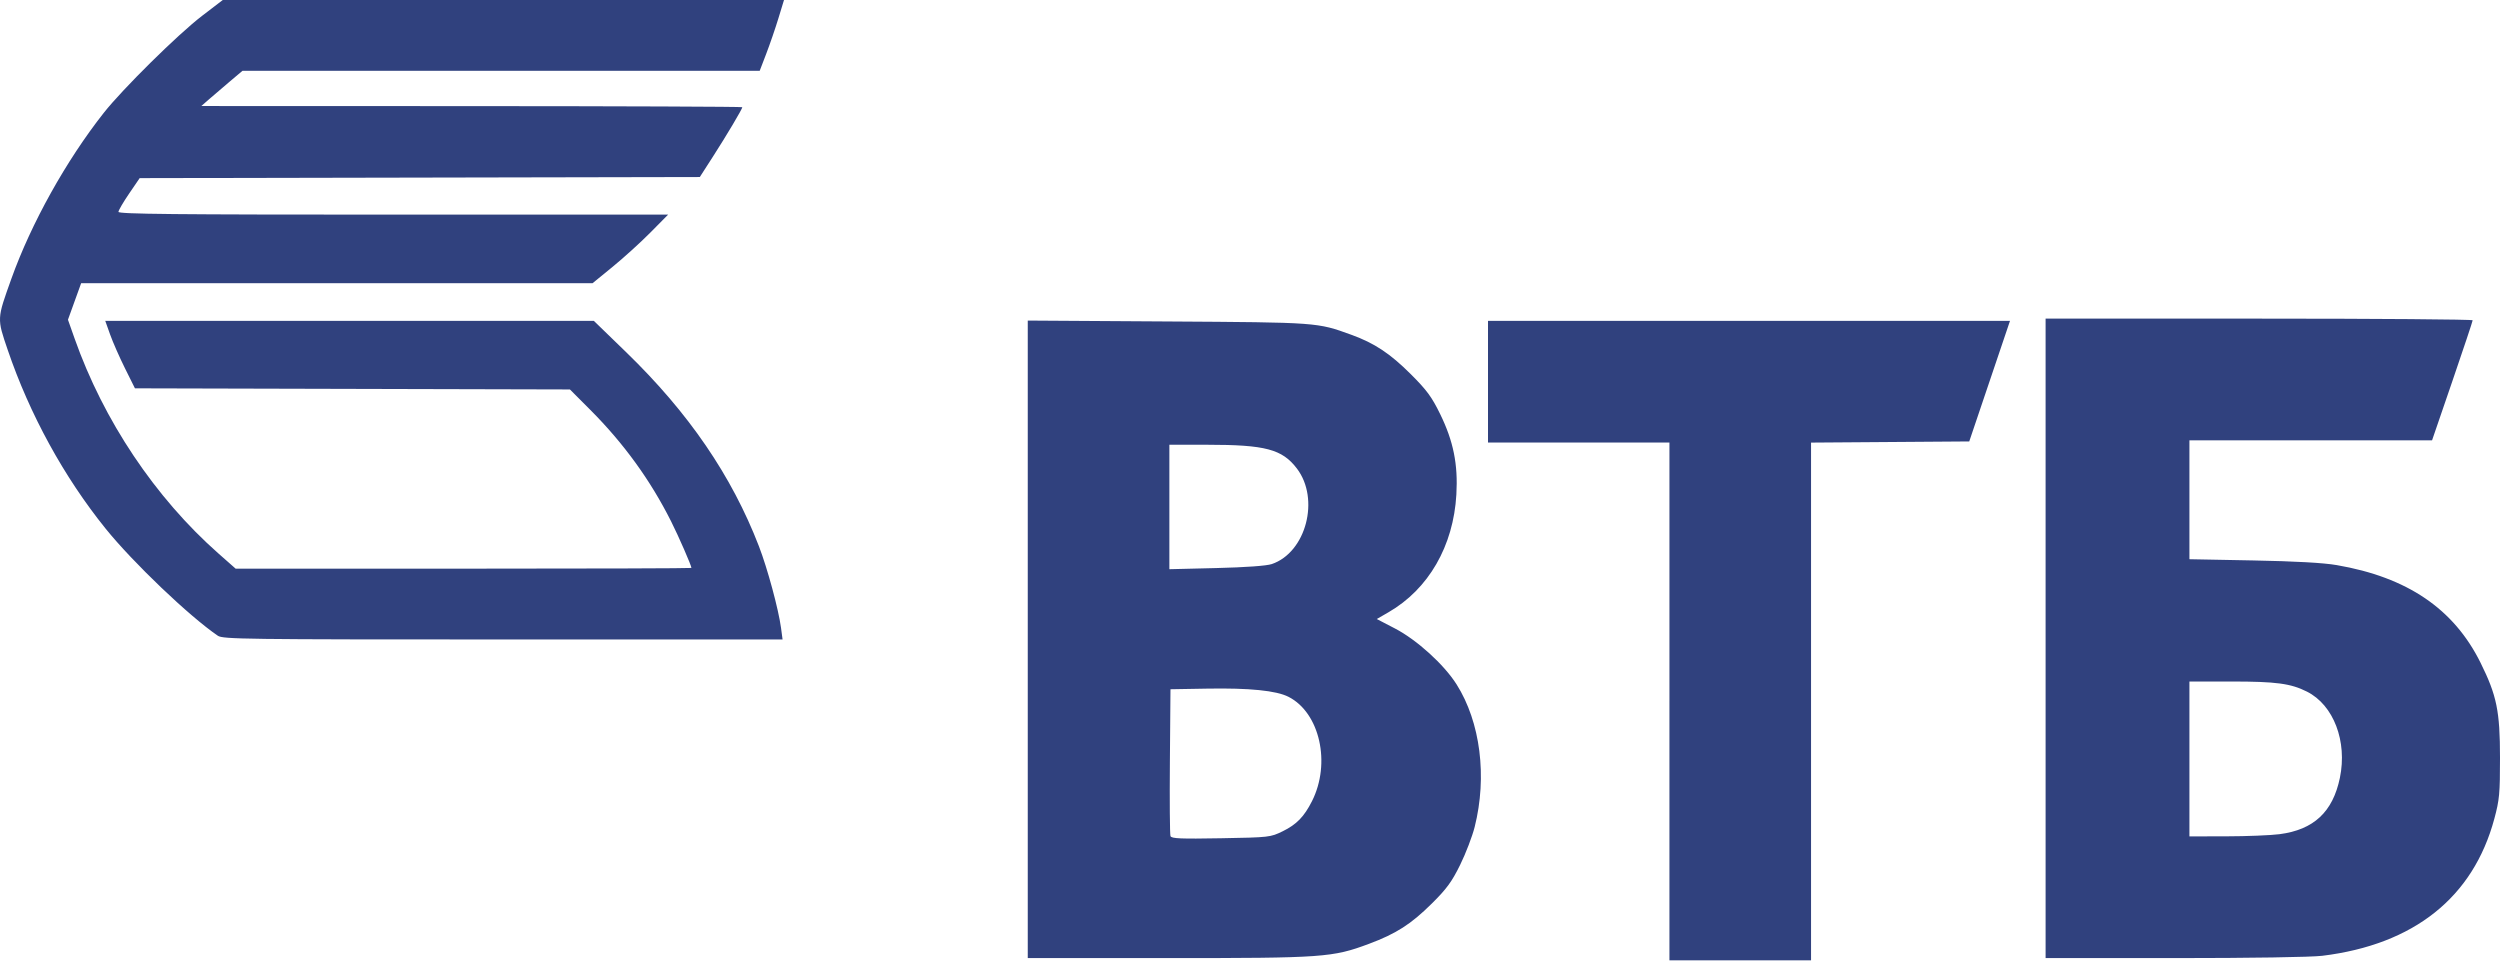
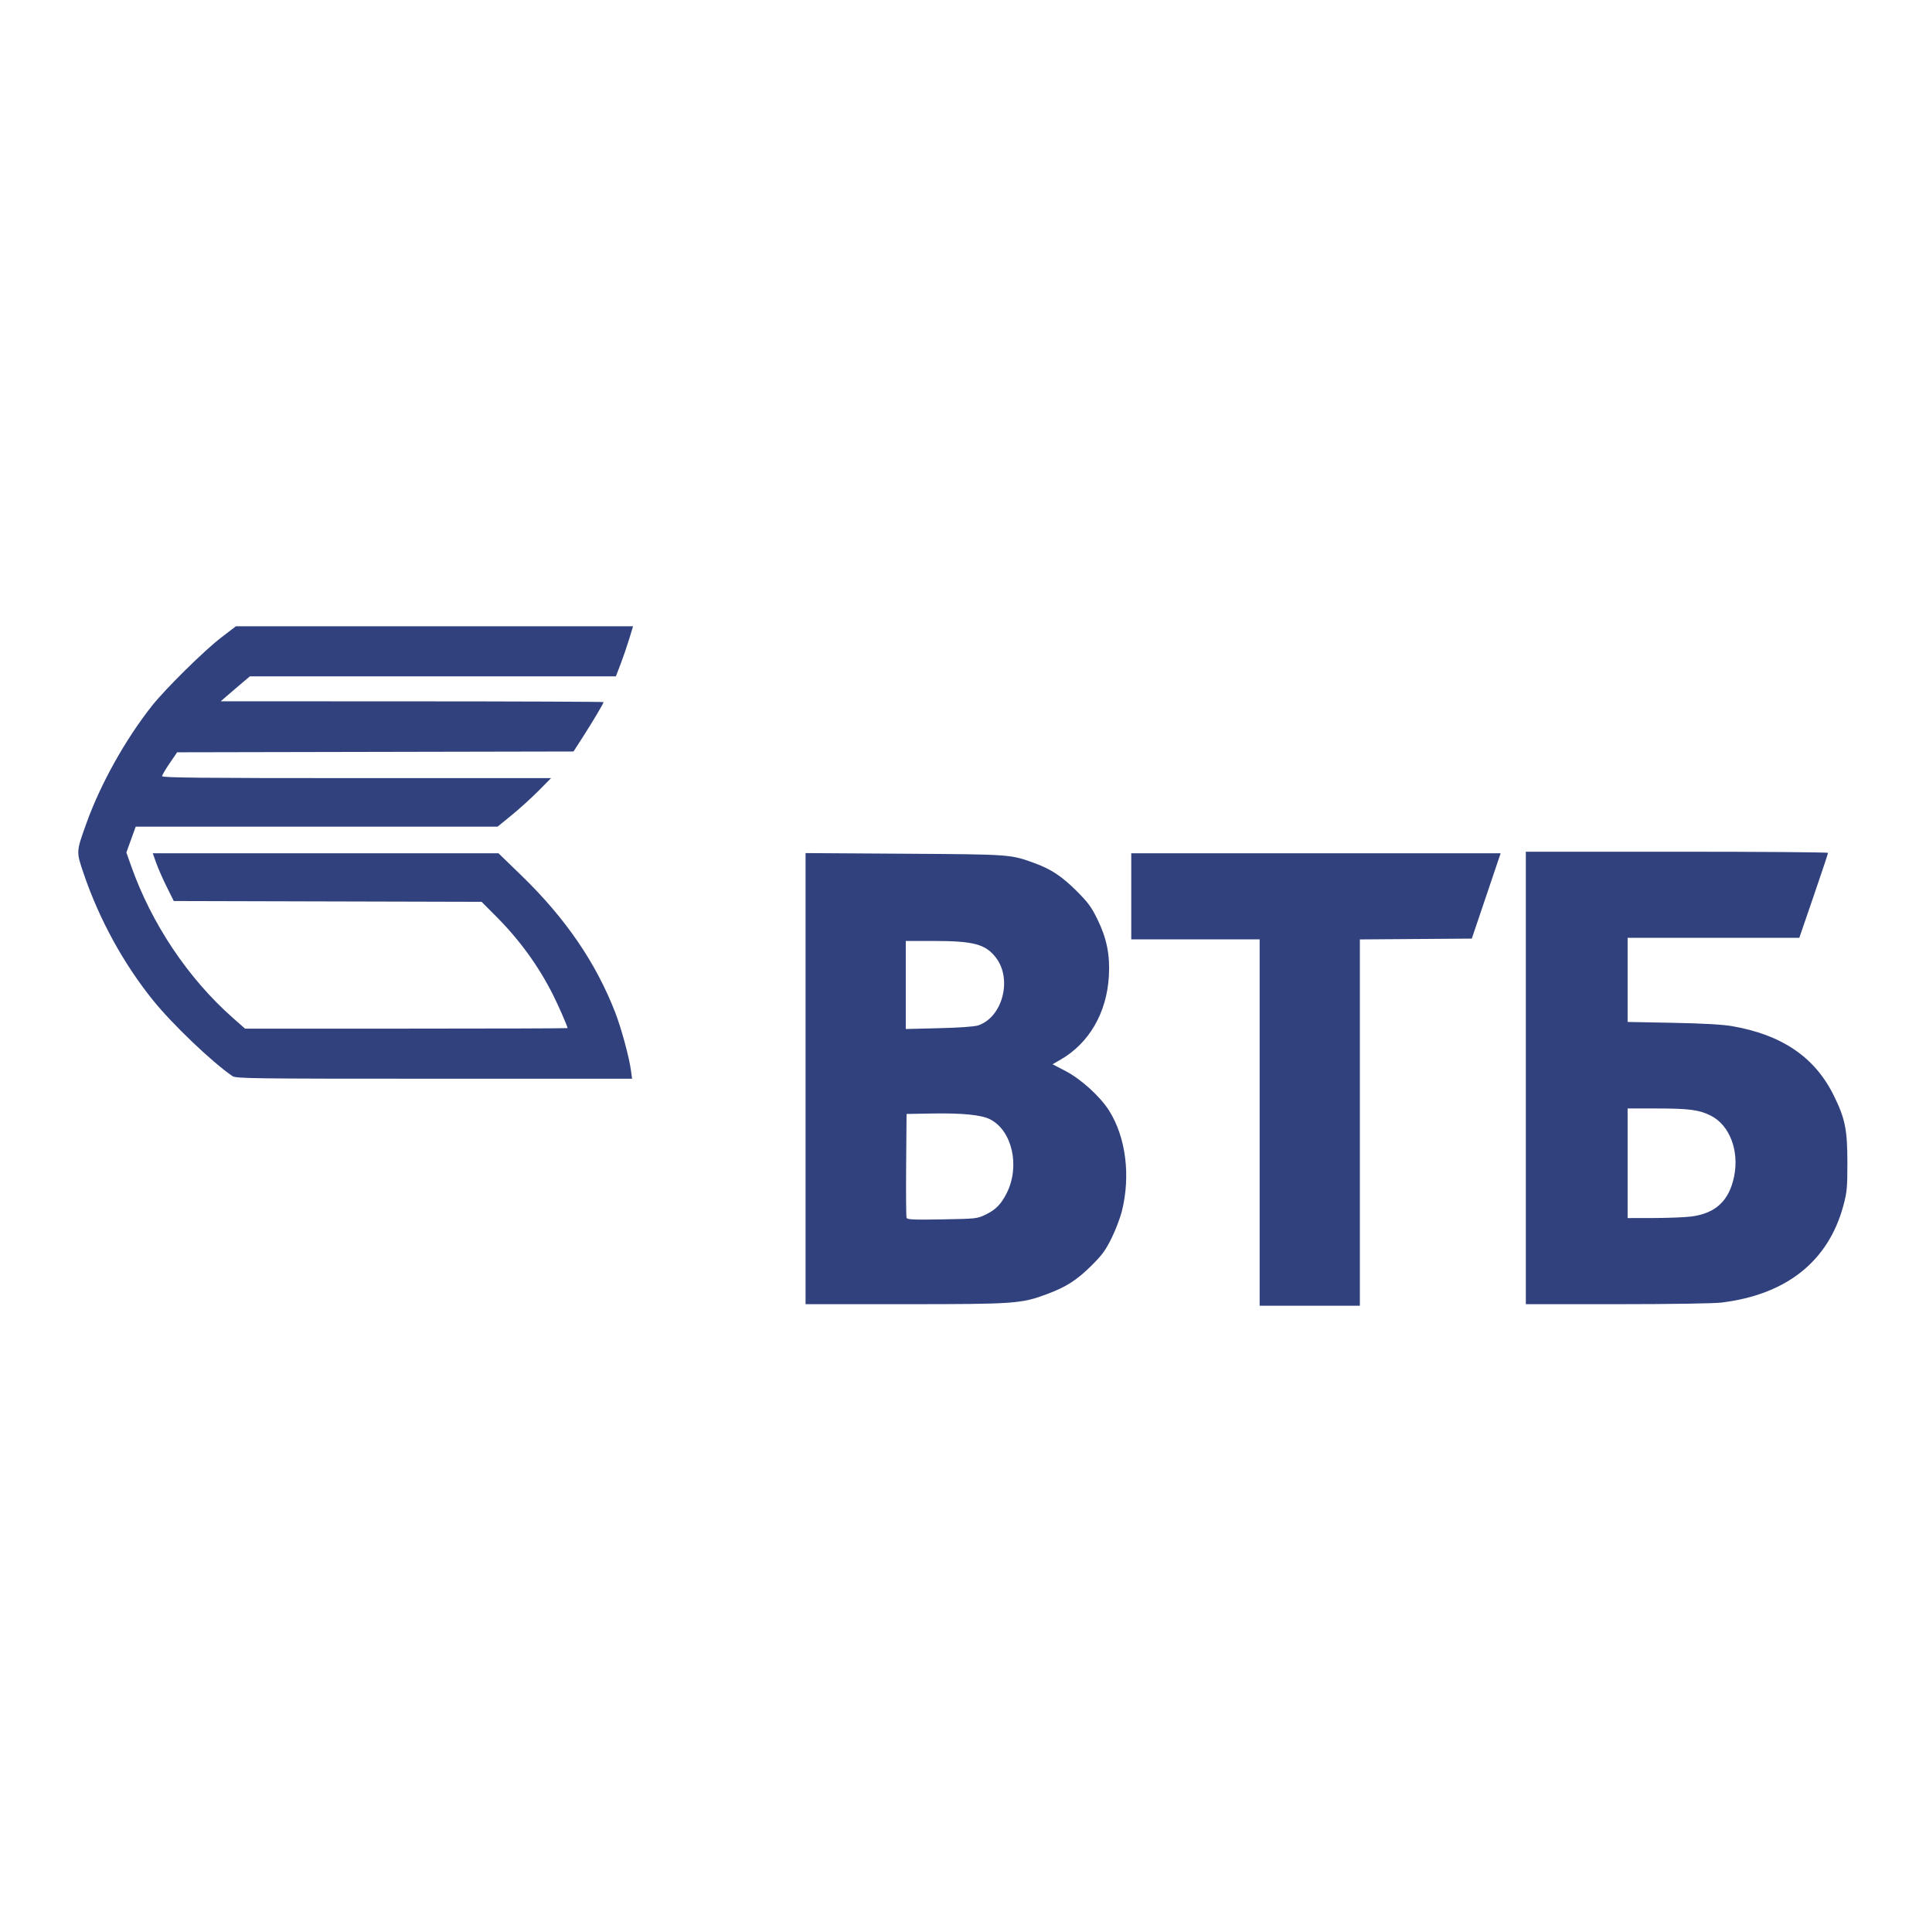
- <svg xmlns="http://www.w3.org/2000/svg" id="svg2178" width="1129.843" height="434" version="1.0">
+ <svg xmlns="http://www.w3.org/2000/svg" id="svg2178" width="1229.843" height="1234" version="1.0">
  <defs id="defs2181" />
-   <path style="fill:#30417e;fill-opacity:1" d="m 754.482,317 0,-117 -41,0 -41,0 0,-27.5 0,-27.5 117.957,0 117.957,0 -9.21,27.25 -9.21,27.25 -35.748,0.263 -35.748,0.263 0,116.987 0,116.987 -32,0 -32,0 0,-117 z m -290,-28.061 0,-144.061 63.25,0.405 c 68.157,0.436 67.489,0.388 83.034,6.03 10.456,3.795 17.495,8.467 26.872,17.834 7.191,7.183 9.431,10.231 13.229,18 5.992,12.257 8.097,22.705 7.321,36.334 -1.327,23.286 -12.56,42.764 -30.701,53.238 l -5.267,3.041 8.212,4.272 c 9.913,5.157 22.186,16.295 27.864,25.286 10.761,17.038 13.883,41.668 8.164,64.403 -1.076,4.278 -4.031,11.992 -6.567,17.142 -3.778,7.675 -6.091,10.833 -12.816,17.5 -9.391,9.311 -16.109,13.614 -28.418,18.204 C 602.187,432.711 598.103,433 527.806,433 l -63.324,0 0,-144.061 z m 115.244,86.73 c 6.234,-3.05 9.666,-6.577 13.194,-13.562 8.673,-17.168 3.558,-39.967 -10.587,-47.183 -5.532,-2.822 -17.649,-4.042 -36.851,-3.71 l -16.5,0.286 -0.264,32.492 c -0.145,17.871 -0.026,33.112 0.264,33.869 0.433,1.129 4.537,1.305 22.804,0.978 21.932,-0.393 22.363,-0.442 27.94,-3.17 z m -4.969,-120.742 c 15.502,-5.246 21.857,-29.421 11.353,-43.192 C 579.458,203.013 571.87,201 545.65,201 l -17.168,0 0,28.123 0,28.123 21.25,-0.521 c 13.243,-0.324 22.672,-1.002 25.025,-1.798 z M 924.482,288.5 l 0,-144.5 96.5,0 c 53.075,0 96.503,0.338 96.506,0.75 0,0.412 -4.124,12.787 -9.172,27.5 l -9.178,26.75 -54.828,0 -54.828,0 0,26.866 0,26.866 28.75,0.55 c 19.112,0.365 31.786,1.072 37.808,2.107 31.905,5.486 52.921,19.749 65,44.111 7.346,14.815 8.8,21.917 8.804,43 0,16.214 -0.252,18.949 -2.575,27.57 -9.575,35.525 -36.316,56.809 -77.76,61.891 -4.974,0.61 -32.543,1.039 -66.75,1.039 l -58.276,0 0,-144.5 z m 105.722,88.5 c 15.487,-2.012 24.097,-10.056 27.283,-25.492 3.405,-16.495 -2.85,-32.872 -14.867,-38.924 C 1035.268,308.882 1028.689,308 1008.433,308 l -18.951,0 0,35 0,35 16.75,-0.031 c 9.213,-0.017 20,-0.453 23.972,-0.969 z M 98.454,287.318 C 85.59,278.567 60.105,254.242 47.736,238.908 28.906,215.565 13.397,187.258 3.494,158.157 -1.396,143.788 -1.423,144.319 5.131,126 14.1,100.929 29.891,72.575 46.898,51 55.446,40.157 80.447,15.487 91.33,7.156 L 100.678,0 l 126.821,0 126.821,0 -2.519,8.25 c -1.385,4.537 -3.857,11.738 -5.492,16 l -2.973,7.75 -116.875,0 -116.875,0 -5.802,4.898 c -3.191,2.694 -7.377,6.276 -9.302,7.959 l -3.5,3.061 122.25,0.041 c 67.237,0.022 122.25,0.242 122.25,0.487 0,0.784 -7.112,12.749 -13.254,22.3 l -5.947,9.246 -126.578,0.254 -126.578,0.254 -4.777,7 c -2.627,3.85 -4.797,7.562 -4.821,8.25 -0.035,0.994 25.444,1.25 124.182,1.25 l 124.227,0 -7.977,8.069 c -4.387,4.438 -12.071,11.413 -17.076,15.5 l -9.099,7.431 -115.558,0 -115.558,0 -2.978,8.245 -2.978,8.245 2.989,8.467 c 13.085,37.074 36.419,71.945 65.039,97.199 l 7.756,6.844 102.994,0 c 56.647,0 102.994,-0.147 102.994,-0.328 0,-1.035 -5.763,-14.234 -9.195,-21.06 -9.367,-18.63 -21.387,-35.216 -36.495,-50.358 l -9.224,-9.245 -98.293,-0.255 -98.293,-0.255 -4.5,-9.045 c -2.475,-4.975 -5.494,-11.838 -6.71,-15.25 l -2.209,-6.205 110.403,0 110.403,0 14.657,14.213 c 28.2,27.346 47.643,55.768 59.95,87.636 3.857,9.988 8.877,28.525 9.993,36.901 l 0.7,5.25 -126.371,0 c -116.76,0 -126.559,-0.128 -128.844,-1.682 z" id="path2187" />
+   <path style="fill:#30417e;fill-opacity:1" d="m 804.482,717 0,-117 -41,0 -41,0 0,-27.5 0,-27.5 117.957,0 117.957,0 -9.21,27.25 -9.21,27.25 -35.748,0.263 -35.748,0.263 0,116.987 0,116.987 -32,0 -32,0 0,-117 z m -290,-28.061 0,-144.061 63.25,0.405 c 68.157,0.436 67.489,0.388 83.034,6.03 10.456,3.795 17.495,8.467 26.872,17.834 7.191,7.183 9.431,10.231 13.229,18 5.992,12.257 8.097,22.705 7.321,36.334 -1.327,23.286 -12.56,42.764 -30.701,53.238 l -5.267,3.041 8.212,4.272 c 9.913,5.157 22.186,16.295 27.864,25.286 10.761,17.038 13.883,41.668 8.164,64.403 -1.076,4.278 -4.031,11.992 -6.567,17.142 -3.778,7.675 -6.091,10.833 -12.816,17.5 -9.391,9.311 -16.109,13.614 -28.418,18.204 C 652.187,832.711 648.103,833 577.806,833 l -63.324,0 0,-144.061 z m 115.244,86.73 c 6.234,-3.05 9.666,-6.577 13.194,-13.562 8.673,-17.168 3.558,-39.967 -10.587,-47.183 -5.532,-2.822 -17.649,-4.042 -36.851,-3.71 l -16.5,0.286 -0.264,32.492 c -0.145,17.871 -0.026,33.112 0.264,33.869 0.433,1.129 4.537,1.305 22.804,0.978 21.932,-0.393 22.363,-0.442 27.94,-3.17 z m -4.969,-120.742 c 15.502,-5.246 21.857,-29.421 11.353,-43.192 C 629.458,603.013 621.87,601 595.65,601 l -17.168,0 0,28.123 0,28.123 21.25,-0.521 c 13.243,-0.324 22.672,-1.002 25.025,-1.798 z M 974.482,688.5 l 0,-144.5 96.5,0 c 53.075,0 96.503,0.338 96.506,0.75 0,0.412 -4.124,12.787 -9.172,27.5 l -9.178,26.75 -54.828,0 -54.828,0 0,26.866 0,26.866 28.75,0.55 c 19.112,0.365 31.786,1.072 37.808,2.107 31.905,5.486 52.921,19.749 65,44.111 7.346,14.815 8.8,21.917 8.804,43 0,16.214 -0.252,18.949 -2.575,27.57 -9.575,35.525 -36.316,56.809 -77.76,61.891 -4.974,0.61 -32.543,1.039 -66.75,1.039 l -58.276,0 0,-144.5 z m 105.722,88.5 c 15.487,-2.012 24.097,-10.056 27.283,-25.492 3.405,-16.495 -2.85,-32.872 -14.867,-38.924 C 1085.268,708.882 1078.689,708 1058.432,708 l -18.951,0 0,35 0,35 16.75,-0.031 c 9.213,-0.017 20,-0.453 23.972,-0.969 z M 148.454,687.318 c -12.864,-8.751 -38.349,-33.076 -50.718,-48.41 -18.83,-23.343 -34.339,-51.65 -44.242,-80.751 -4.89,-14.369 -4.917,-13.838 1.637,-32.157 8.969,-25.071 24.759,-53.425 41.767,-75 8.547,-10.843 33.549,-35.513 44.431,-43.844 l 9.348,-7.156 126.821,0 126.821,0 -2.519,8.25 c -1.385,4.537 -3.857,11.738 -5.492,16 l -2.973,7.75 -116.875,0 -116.875,0 -5.802,4.898 c -3.191,2.694 -7.377,6.276 -9.302,7.959 l -3.5,3.061 122.25,0.041 c 67.237,0.022 122.25,0.242 122.25,0.487 0,0.784 -7.112,12.749 -13.254,22.3 l -5.947,9.246 -126.578,0.254 -126.578,0.254 -4.777,7 c -2.627,3.85 -4.797,7.562 -4.821,8.25 -0.035,0.994 25.444,1.25 124.182,1.25 l 124.227,0 -7.977,8.069 c -4.387,4.438 -12.071,11.413 -17.076,15.5 l -9.099,7.431 -115.558,0 -115.558,0 -2.978,8.245 -2.978,8.245 2.989,8.467 c 13.085,37.074 36.419,71.945 65.039,97.199 l 7.756,6.844 102.994,0 c 56.647,0 102.994,-0.147 102.994,-0.328 0,-1.035 -5.763,-14.234 -9.195,-21.06 -9.367,-18.63 -21.387,-35.216 -36.495,-50.358 l -9.224,-9.245 -98.293,-0.255 -98.293,-0.255 -4.5,-9.045 c -2.475,-4.975 -5.494,-11.838 -6.71,-15.25 l -2.209,-6.205 110.403,0 110.403,0 14.657,14.213 c 28.2,27.346 47.643,55.768 59.95,87.636 3.857,9.988 8.877,28.525 9.993,36.901 l 0.7,5.25 -126.371,0 c -116.76,0 -126.559,-0.128 -128.844,-1.682 z" id="path2187" />
</svg>
